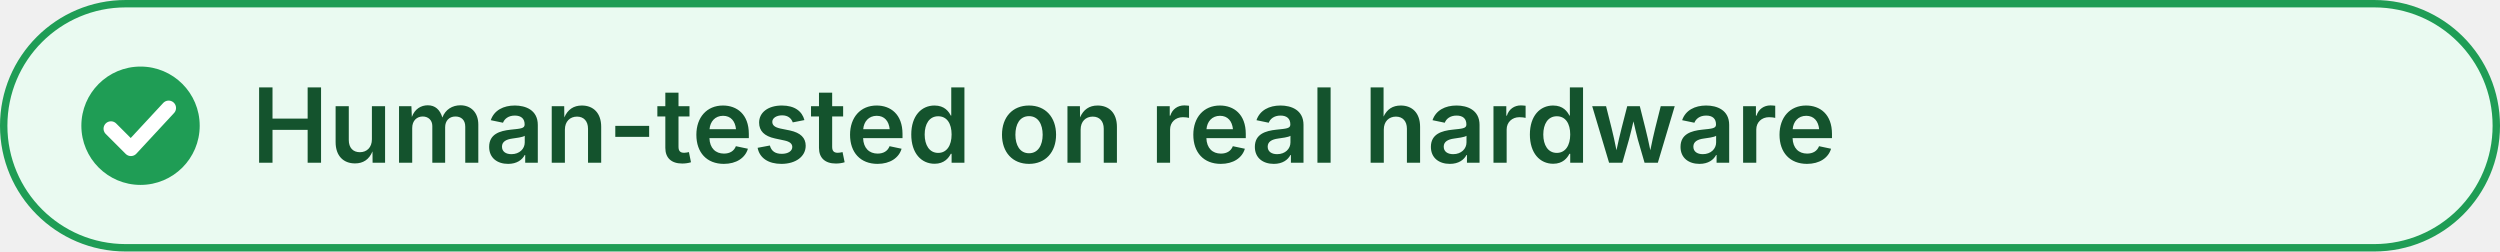
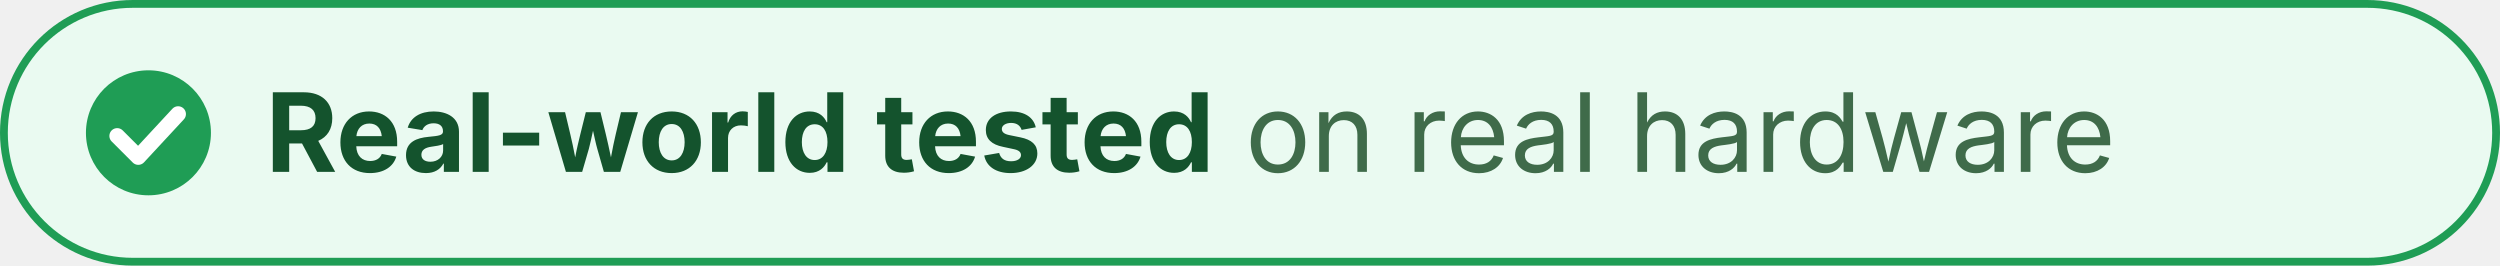
- <svg xmlns="http://www.w3.org/2000/svg" width="338" height="34" viewBox="0 0 338 34" role="img" aria-label="Human-tested on real hardware">
-   <rect x="0.5" y="0.5" width="337" height="33" rx="16.5" fill="#eafaf1" stroke="#1f9d55" />
+ <svg xmlns="http://www.w3.org/2000/svg" width="320" height="34" viewBox="0 0 320 34" role="img" aria-label="Real-world tested on real hardware">
+   <rect x="0.5" y="0.5" width="319" height="33" rx="16.5" fill="#eafaf1" stroke="#1f9d55" />
  <circle cx="19" cy="17" r="8" fill="#1f9d55" />
  <path d="M15 17.4l2.7 2.7 5.1-5.5" fill="none" stroke="#ffffff" stroke-width="2" stroke-linecap="round" stroke-linejoin="round" />
-   <text x="34" y="22" font-family="system-ui, -apple-system, 'Segoe UI', sans-serif" font-size="14" font-weight="600" fill="#14532d">Human-tested on real hardware</text>
+   <text x="34" y="22" font-family="system-ui, -apple-system, 'Segoe UI', sans-serif" font-size="14" fill="#3f6b4a">
+     <tspan font-weight="700" fill="#14532d">Real-world tested</tspan>
+     <tspan> on real hardware</tspan>
+   </text>
</svg>
